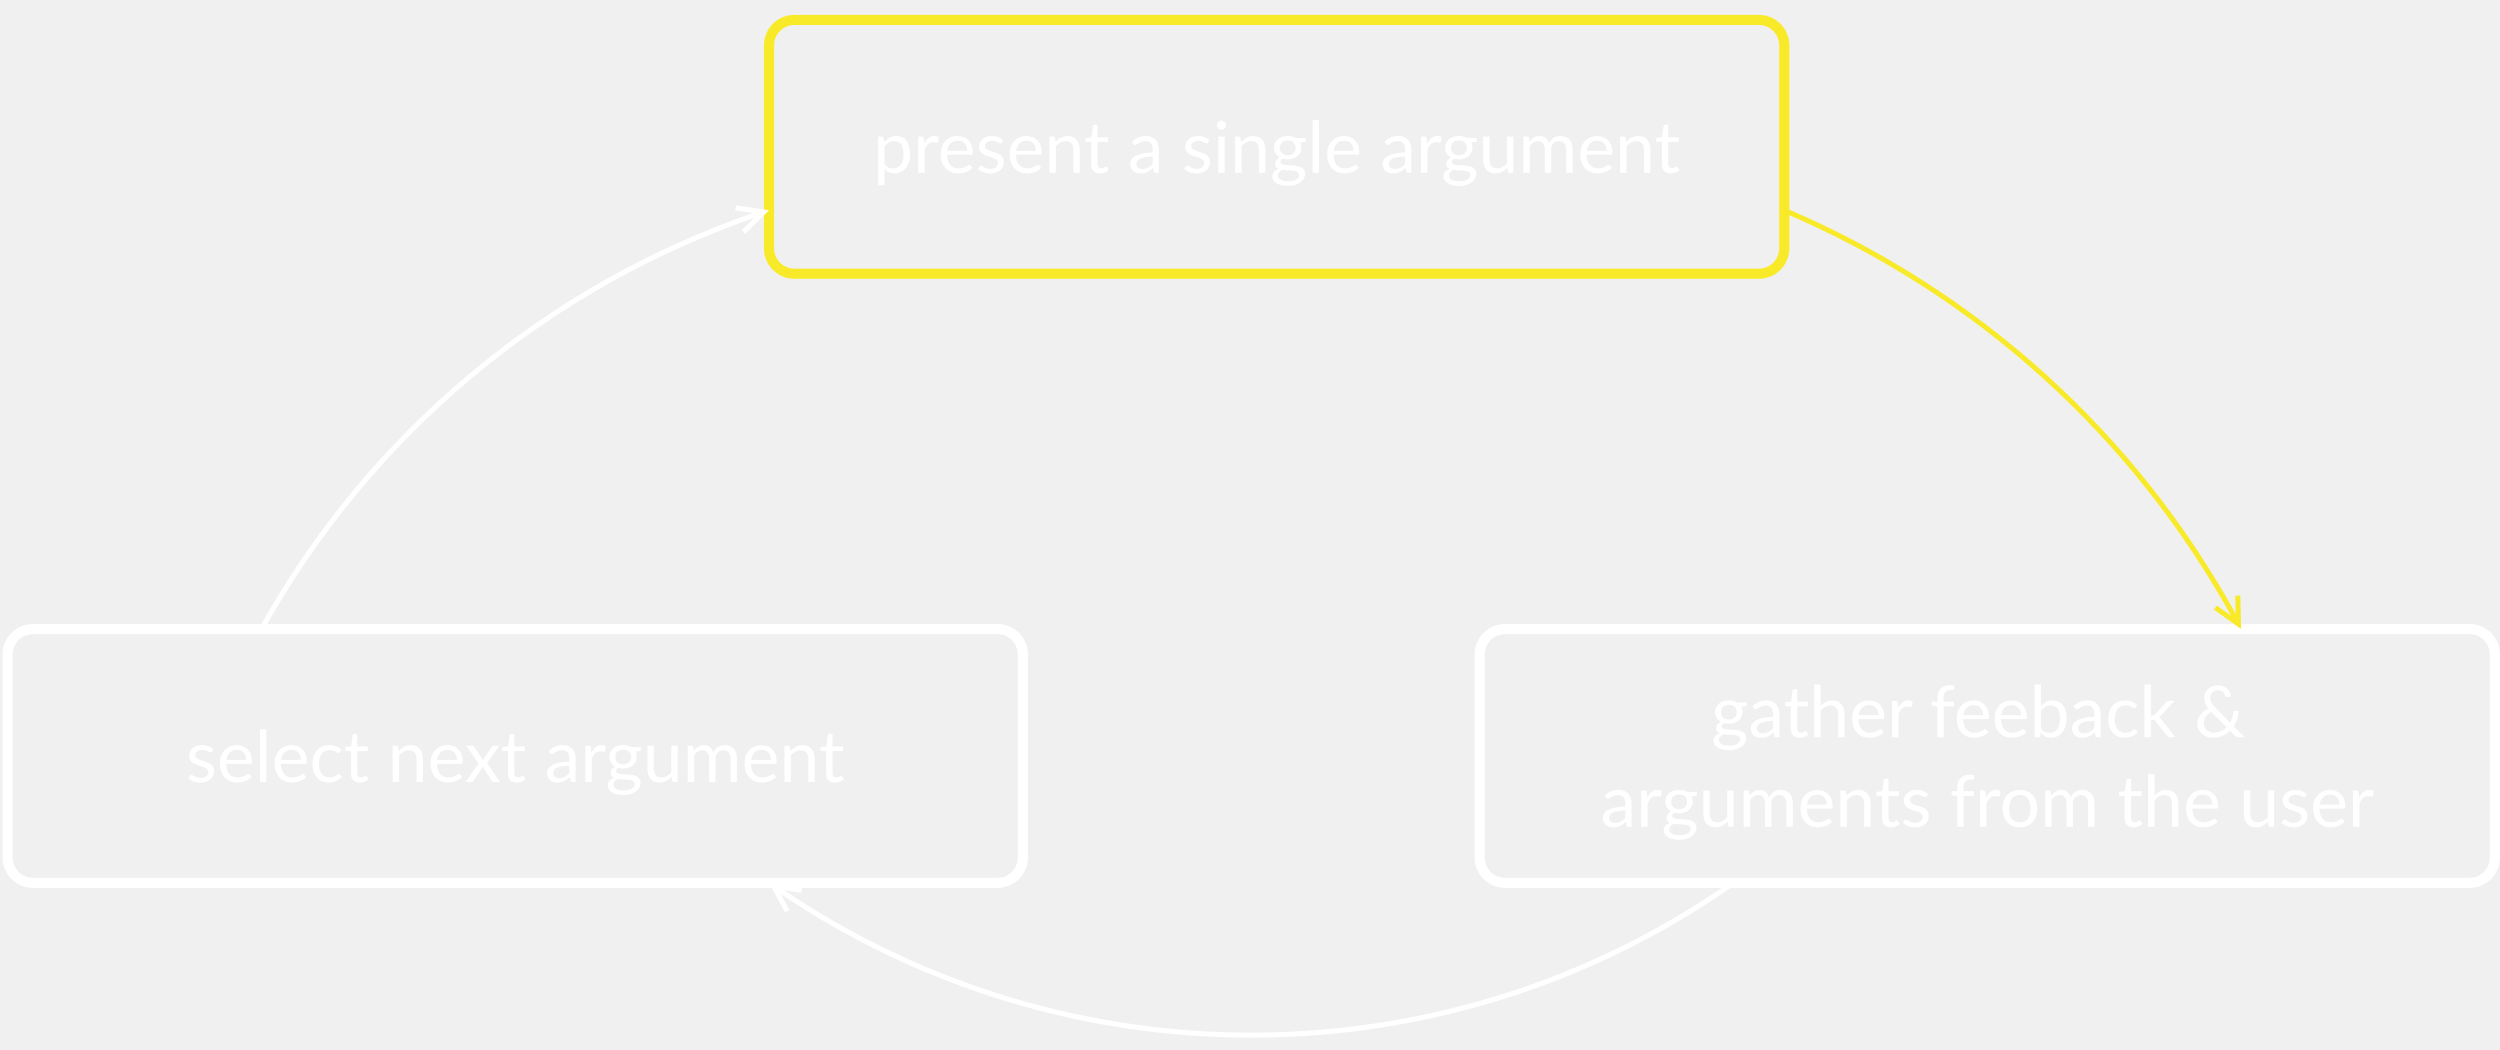
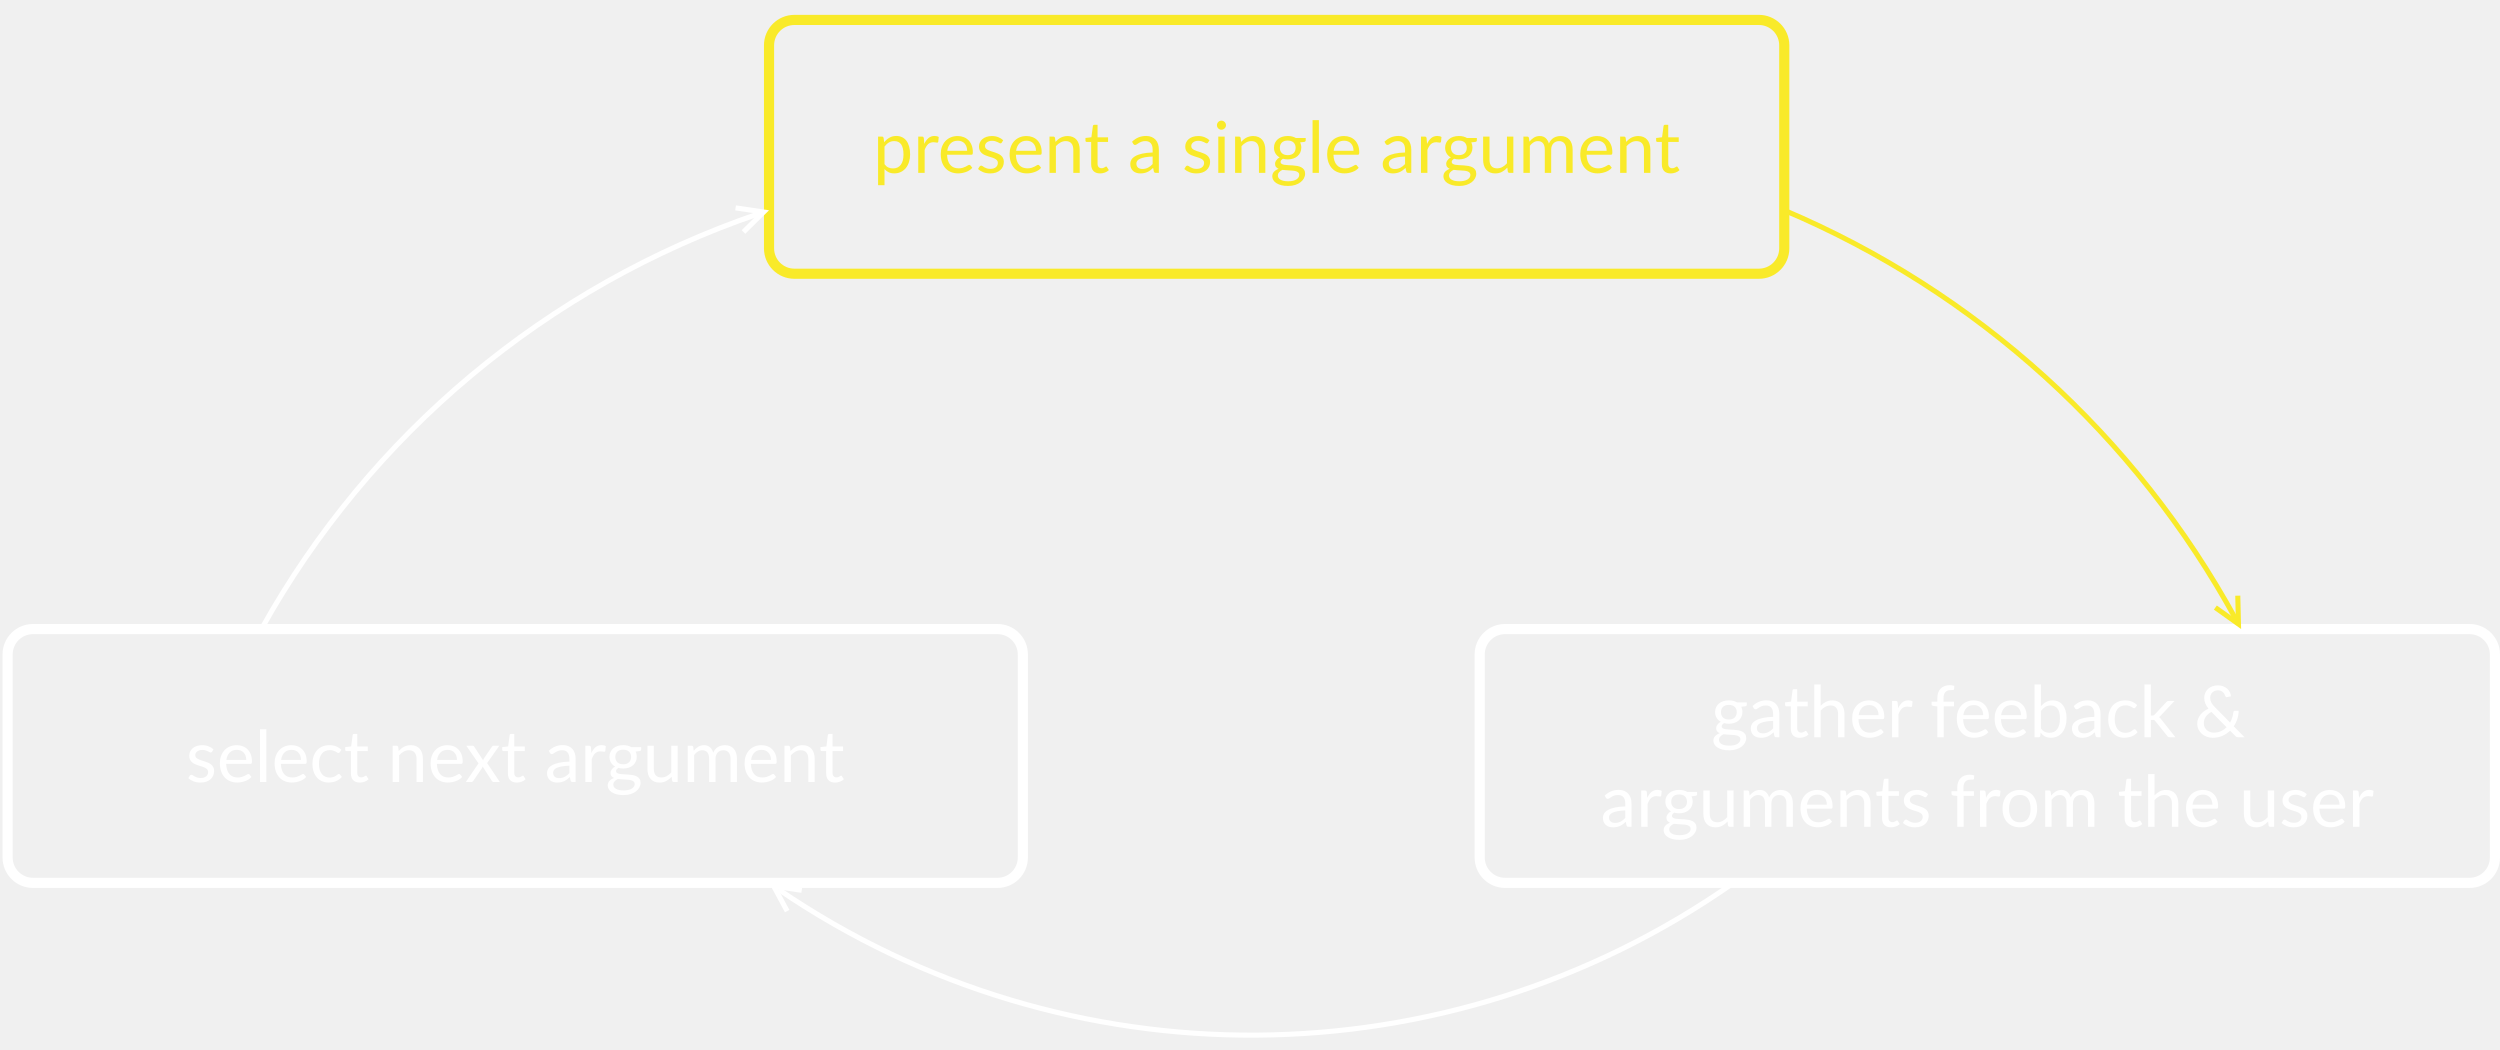
<svg xmlns="http://www.w3.org/2000/svg" width="50cm" height="21cm" viewBox="-43 137 985 404">
  <g id="Hintergrund">
    <g>
      <rect style="fill: #ffffff; fill-opacity: 0; stroke-opacity: 1; stroke-width: 4; stroke: #f9ea29" x="260" y="140" width="400" height="100" rx="10" ry="10" />
-       <text font-size="28.222" style="fill: #ffffff; fill-opacity: 1; stroke: none;text-anchor:middle;font-family:Lato;font-style:normal;font-weight:normal" x="460" y="200.261">
+       <text font-size="28.222" style="fill: #f9ea29; fill-opacity: 1; stroke: none;text-anchor:middle;font-family:Lato;font-style:normal;font-weight:normal" x="460" y="200.261">
        <tspan x="460" y="200.261">present a single argument</tspan>
      </text>
    </g>
    <g>
      <rect style="fill: #ffffff; fill-opacity: 0; stroke-opacity: 1; stroke-width: 4; stroke: #ffffff" x="540" y="380" width="400" height="100" rx="10" ry="10" />
      <text font-size="28.222" style="fill: #ffffff; fill-opacity: 1; stroke: none;text-anchor:middle;font-family:Lato;font-style:normal;font-weight:normal" x="740" y="422.622">
        <tspan x="740" y="422.622">gather feeback &amp;</tspan>
        <tspan x="740" y="457.9">arguments from the user</tspan>
      </text>
    </g>
    <g>
      <rect style="fill: #ffffff; fill-opacity: 0; stroke-opacity: 1; stroke-width: 4; stroke: #ffffff" x="-40" y="380" width="400" height="100" rx="10" ry="10" />
      <text font-size="28.222" style="fill: #ffffff; fill-opacity: 1; stroke: none;text-anchor:middle;font-family:Lato;font-style:normal;font-weight:normal" x="160" y="440.261">
        <tspan x="160" y="440.261">select next argument</tspan>
      </text>
    </g>
    <g>
      <path style="fill: none; stroke-opacity: 1; stroke-width: 2; stroke: #f9ea29" d="M 660,215 A 364.645,364.645 0 0 1 837.881,376.062" />
      <polyline style="fill: none; stroke-opacity: 1; stroke-width: 2; stroke: #f9ea29" points="829.851,371.531 838.953,378.024 838.687,366.847 " />
    </g>
    <g>
      <path style="fill: none; stroke-opacity: 1; stroke-width: 2; stroke: #ffffff" d="M 640,480 A 330.833,330.833 0 0 1 263.678,482.543" />
      <polyline style="fill: none; stroke-opacity: 1; stroke-width: 2; stroke: #ffffff" points="272.888,482.934 261.831,481.284 267.145,491.12 " />
    </g>
    <g>
      <path style="fill: none; stroke-opacity: 1; stroke-width: 2; stroke: #ffffff" d="M 60,380 A 355.411,355.411 0 0 1 255.759,216.418" />
      <polyline style="fill: none; stroke-opacity: 1; stroke-width: 2; stroke: #ffffff" points="249.927,223.559 257.875,215.696 246.816,214.056 " />
    </g>
  </g>
</svg>
